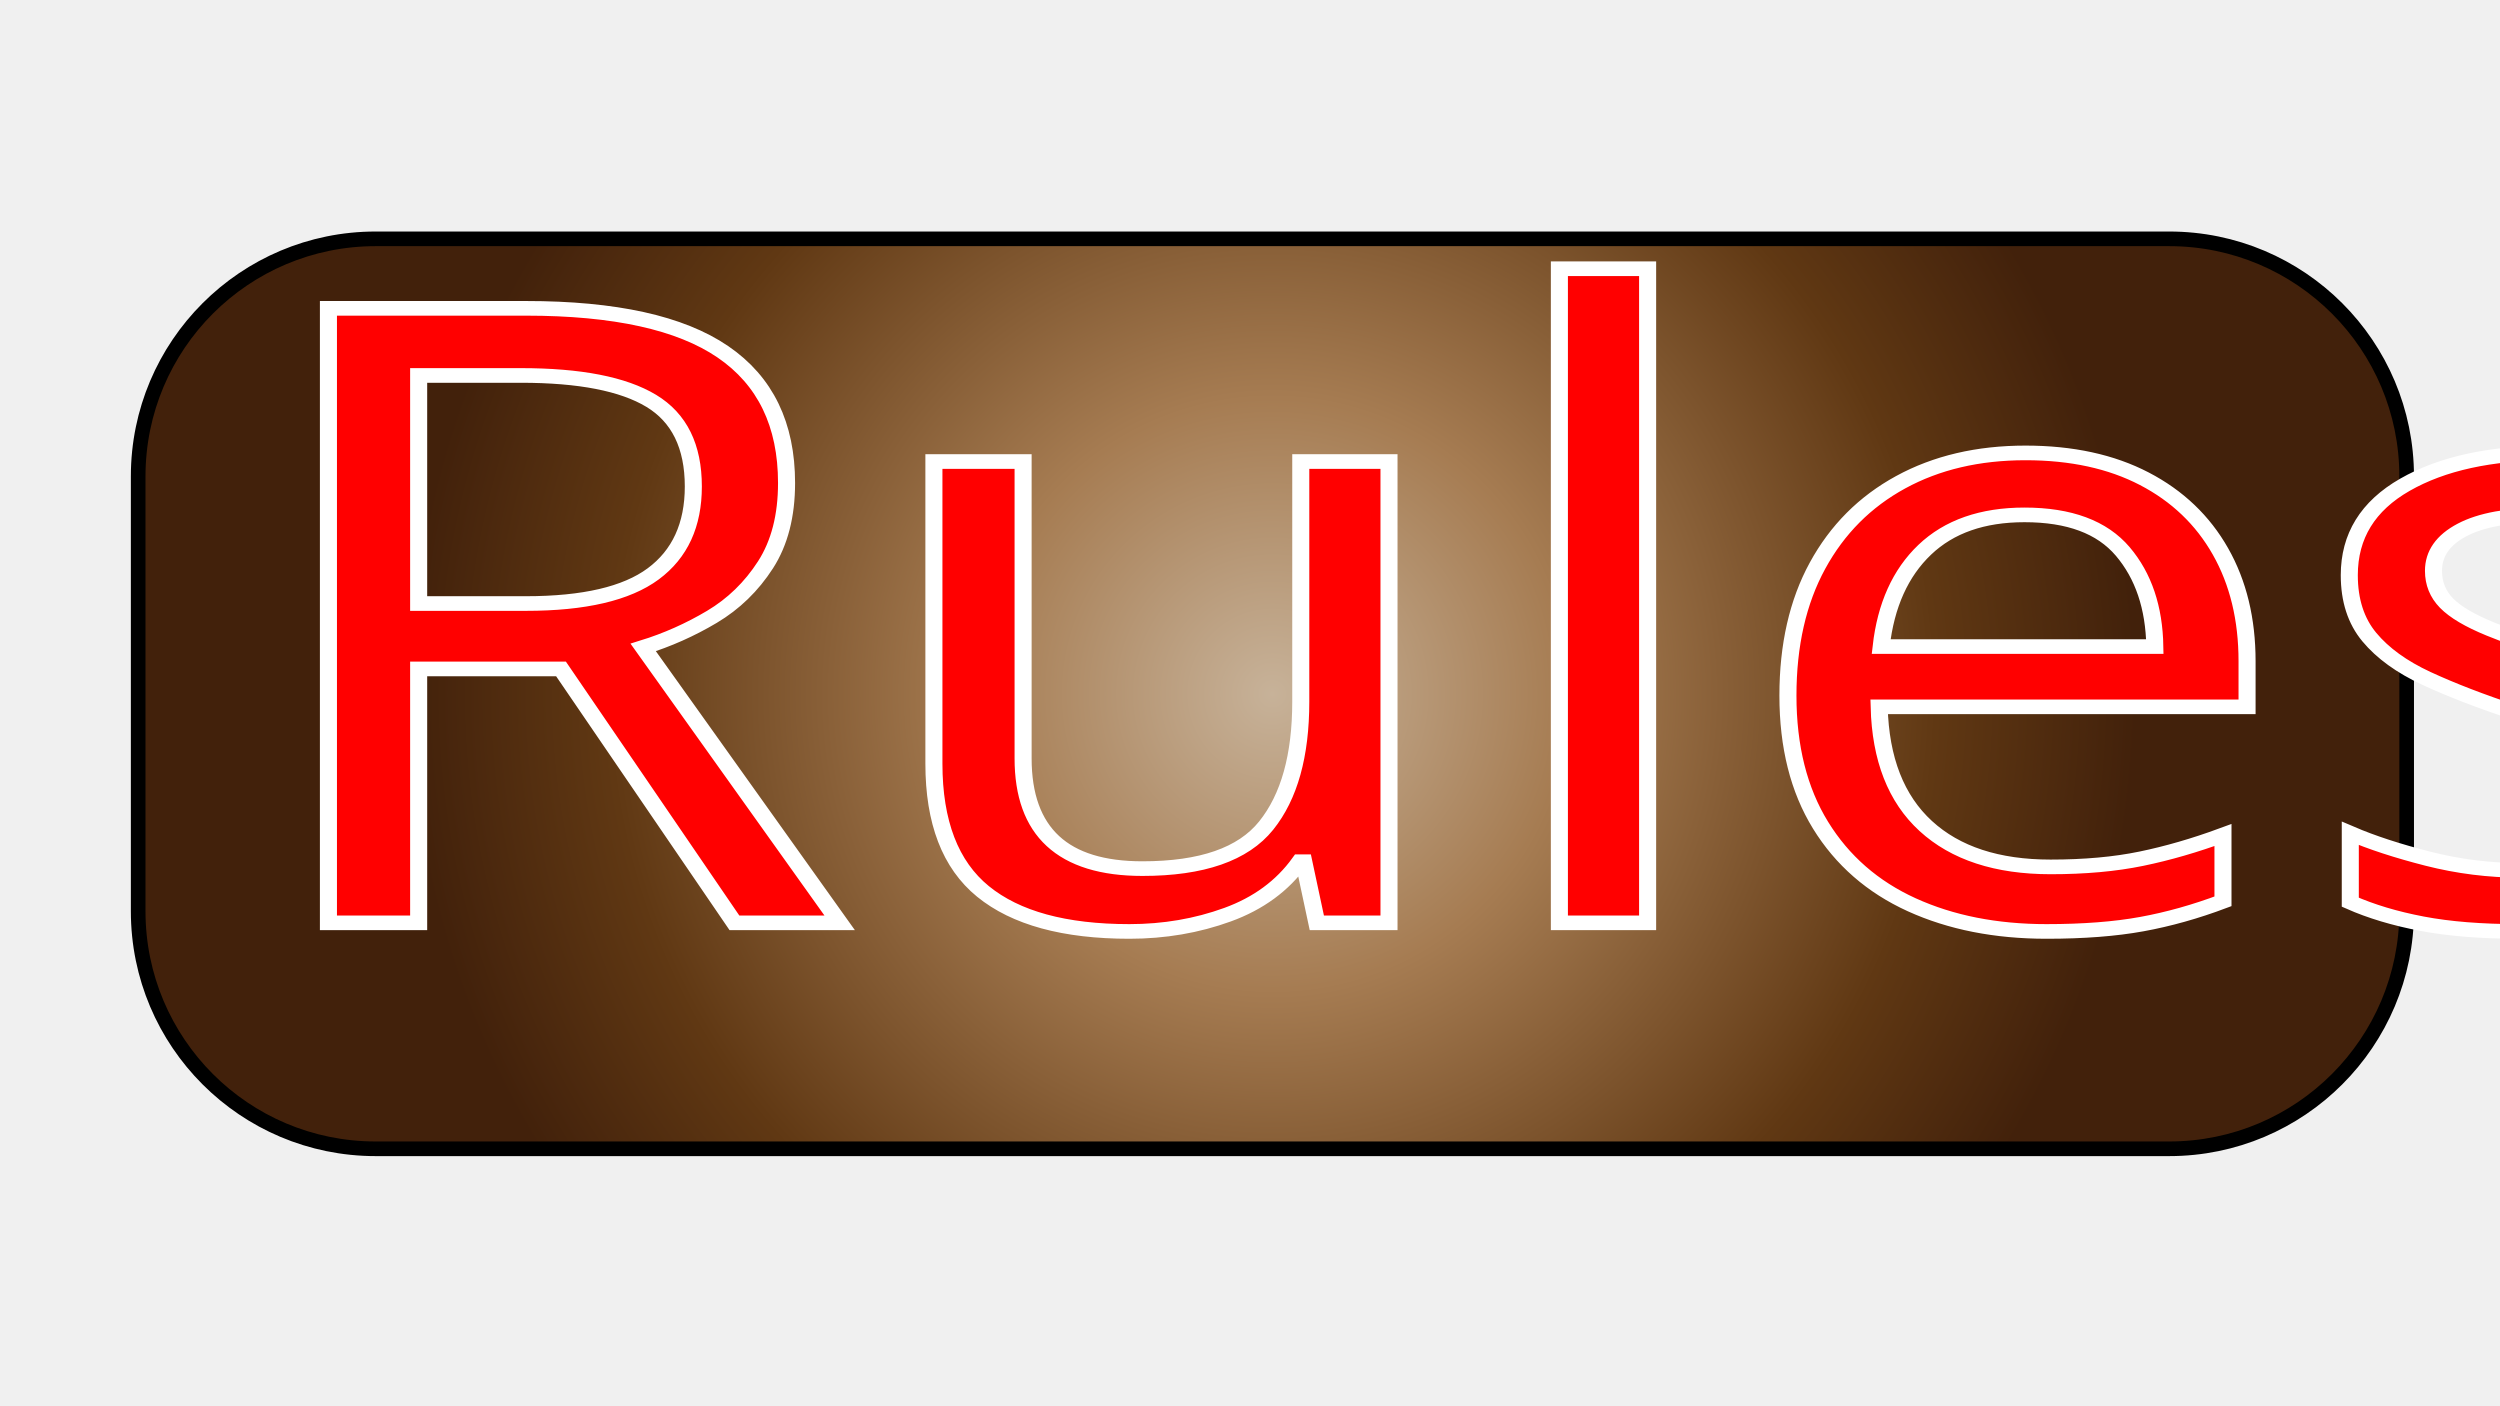
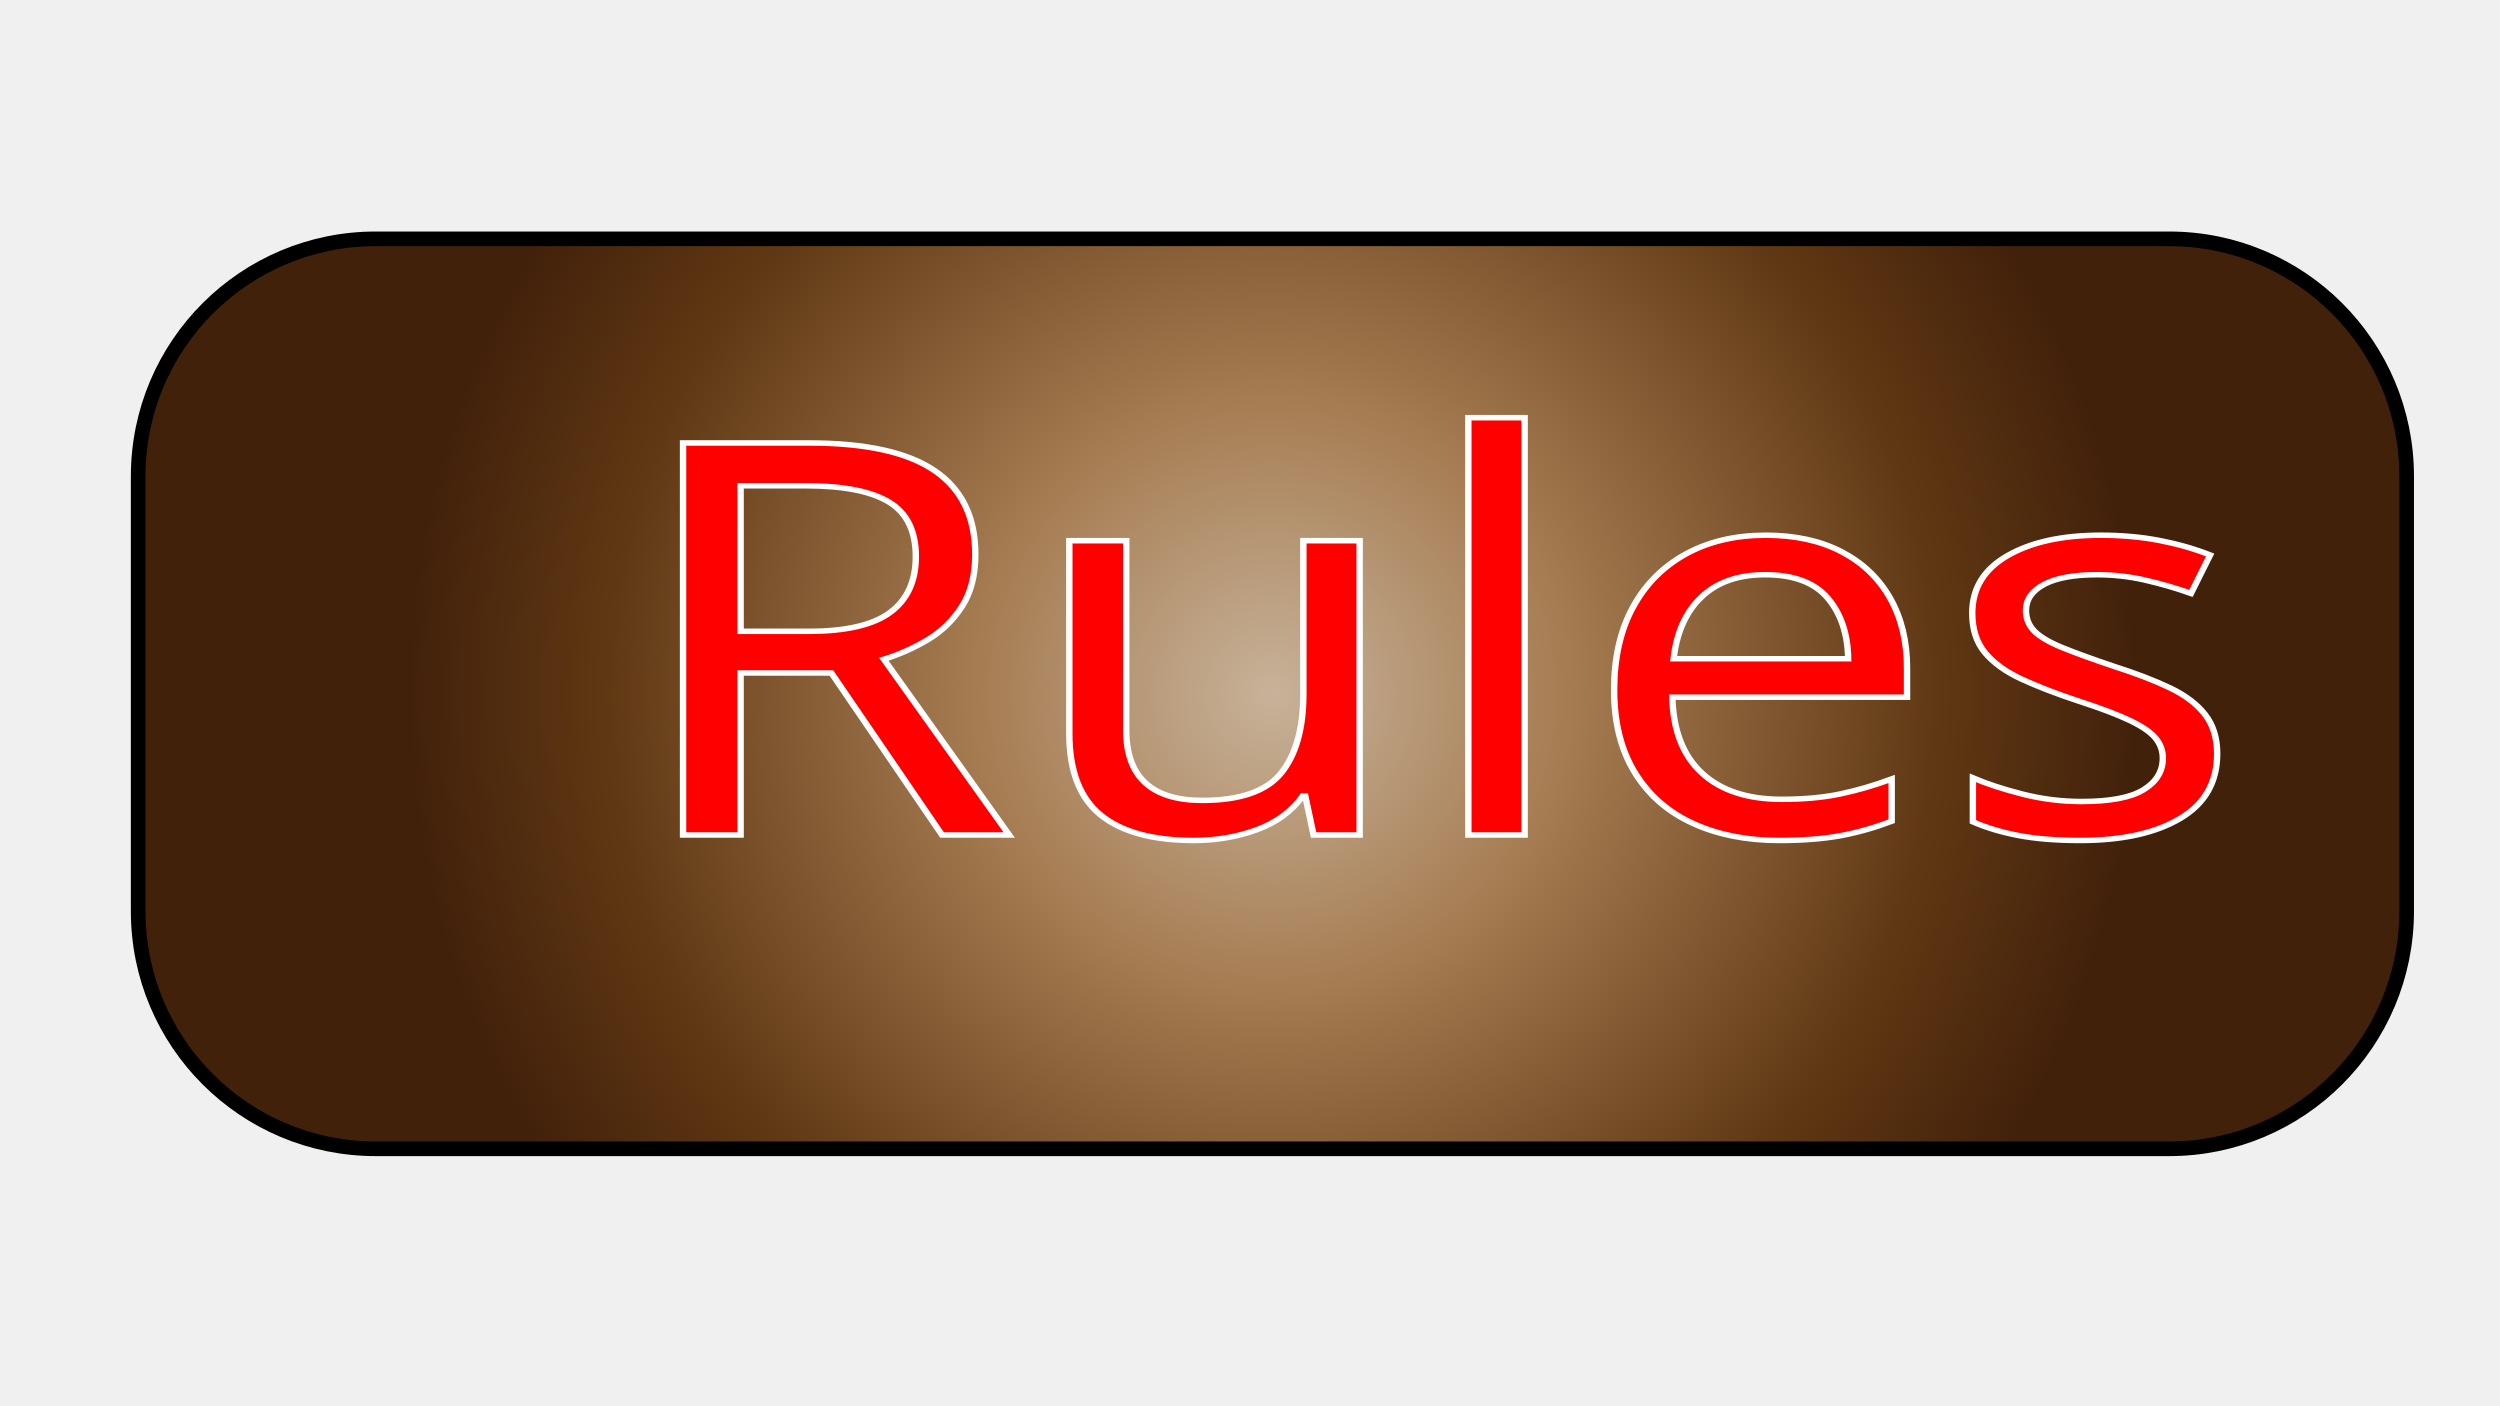
<svg xmlns="http://www.w3.org/2000/svg" version="1.1" id="Layer_1" x="0px" y="0px" viewBox="0 0 1366 768" style="enable-background:new 0 0 1366 768;" xml:space="preserve">
  <style type="text/css">
	.st0{fill:url(#SVGID_1_);stroke:#000000;stroke-width:8;stroke-miterlimit:10;}
- 	.st1{fill:#FF0000;stroke:#FFFFFF;stroke-width:8;stroke-miterlimit:10;}
+ 	.st1{fill:#FF0000;stroke:#FFFFFF;stroke-width:3;stroke-miterlimit:10;}
	.st2{font-family:'MonotypeCorsiva';}
- 	.st3{font-size:470.262px;}
+ 	.st3{font-size:300px;}
</style>
  <g>
-     <radialGradient id="SVGID_1_" cx="695.25" cy="-102.919" r="472.167" gradientTransform="matrix(1 0 0 1 0 482)" gradientUnits="userSpaceOnUse">
+     <radialGradient id="SVGID_1_" cx="695.25" cy="870.9" r="472.172" gradientTransform="matrix(1 0 0 -1 0 1250)" gradientUnits="userSpaceOnUse">
      <stop offset="0" style="stop-color:#C7B299" />
      <stop offset="0.342" style="stop-color:#A67C52" />
      <stop offset="0.768" style="stop-color:#603813" />
      <stop offset="1" style="stop-color:#42210B" />
    </radialGradient>
    <path class="st0" d="M1185.2,627.7H205.3c-71.7,0-129.8-58.1-129.8-129.8V260.3c0-71.7,58.1-129.8,129.8-129.8h979.9   c71.7,0,129.8,58.1,129.8,129.8v237.5C1315,569.6,1256.9,627.7,1185.2,627.7z" />
-     <text transform="matrix(1.1647 0 0 1 126.332 504.2383)" class="st1 st2 st3">Rules</text>
+     <text transform="matrix(1.1647 0 0 1 339.3325 456.2383)" class="st1 st2 st3">Rules</text>
  </g>
</svg>
